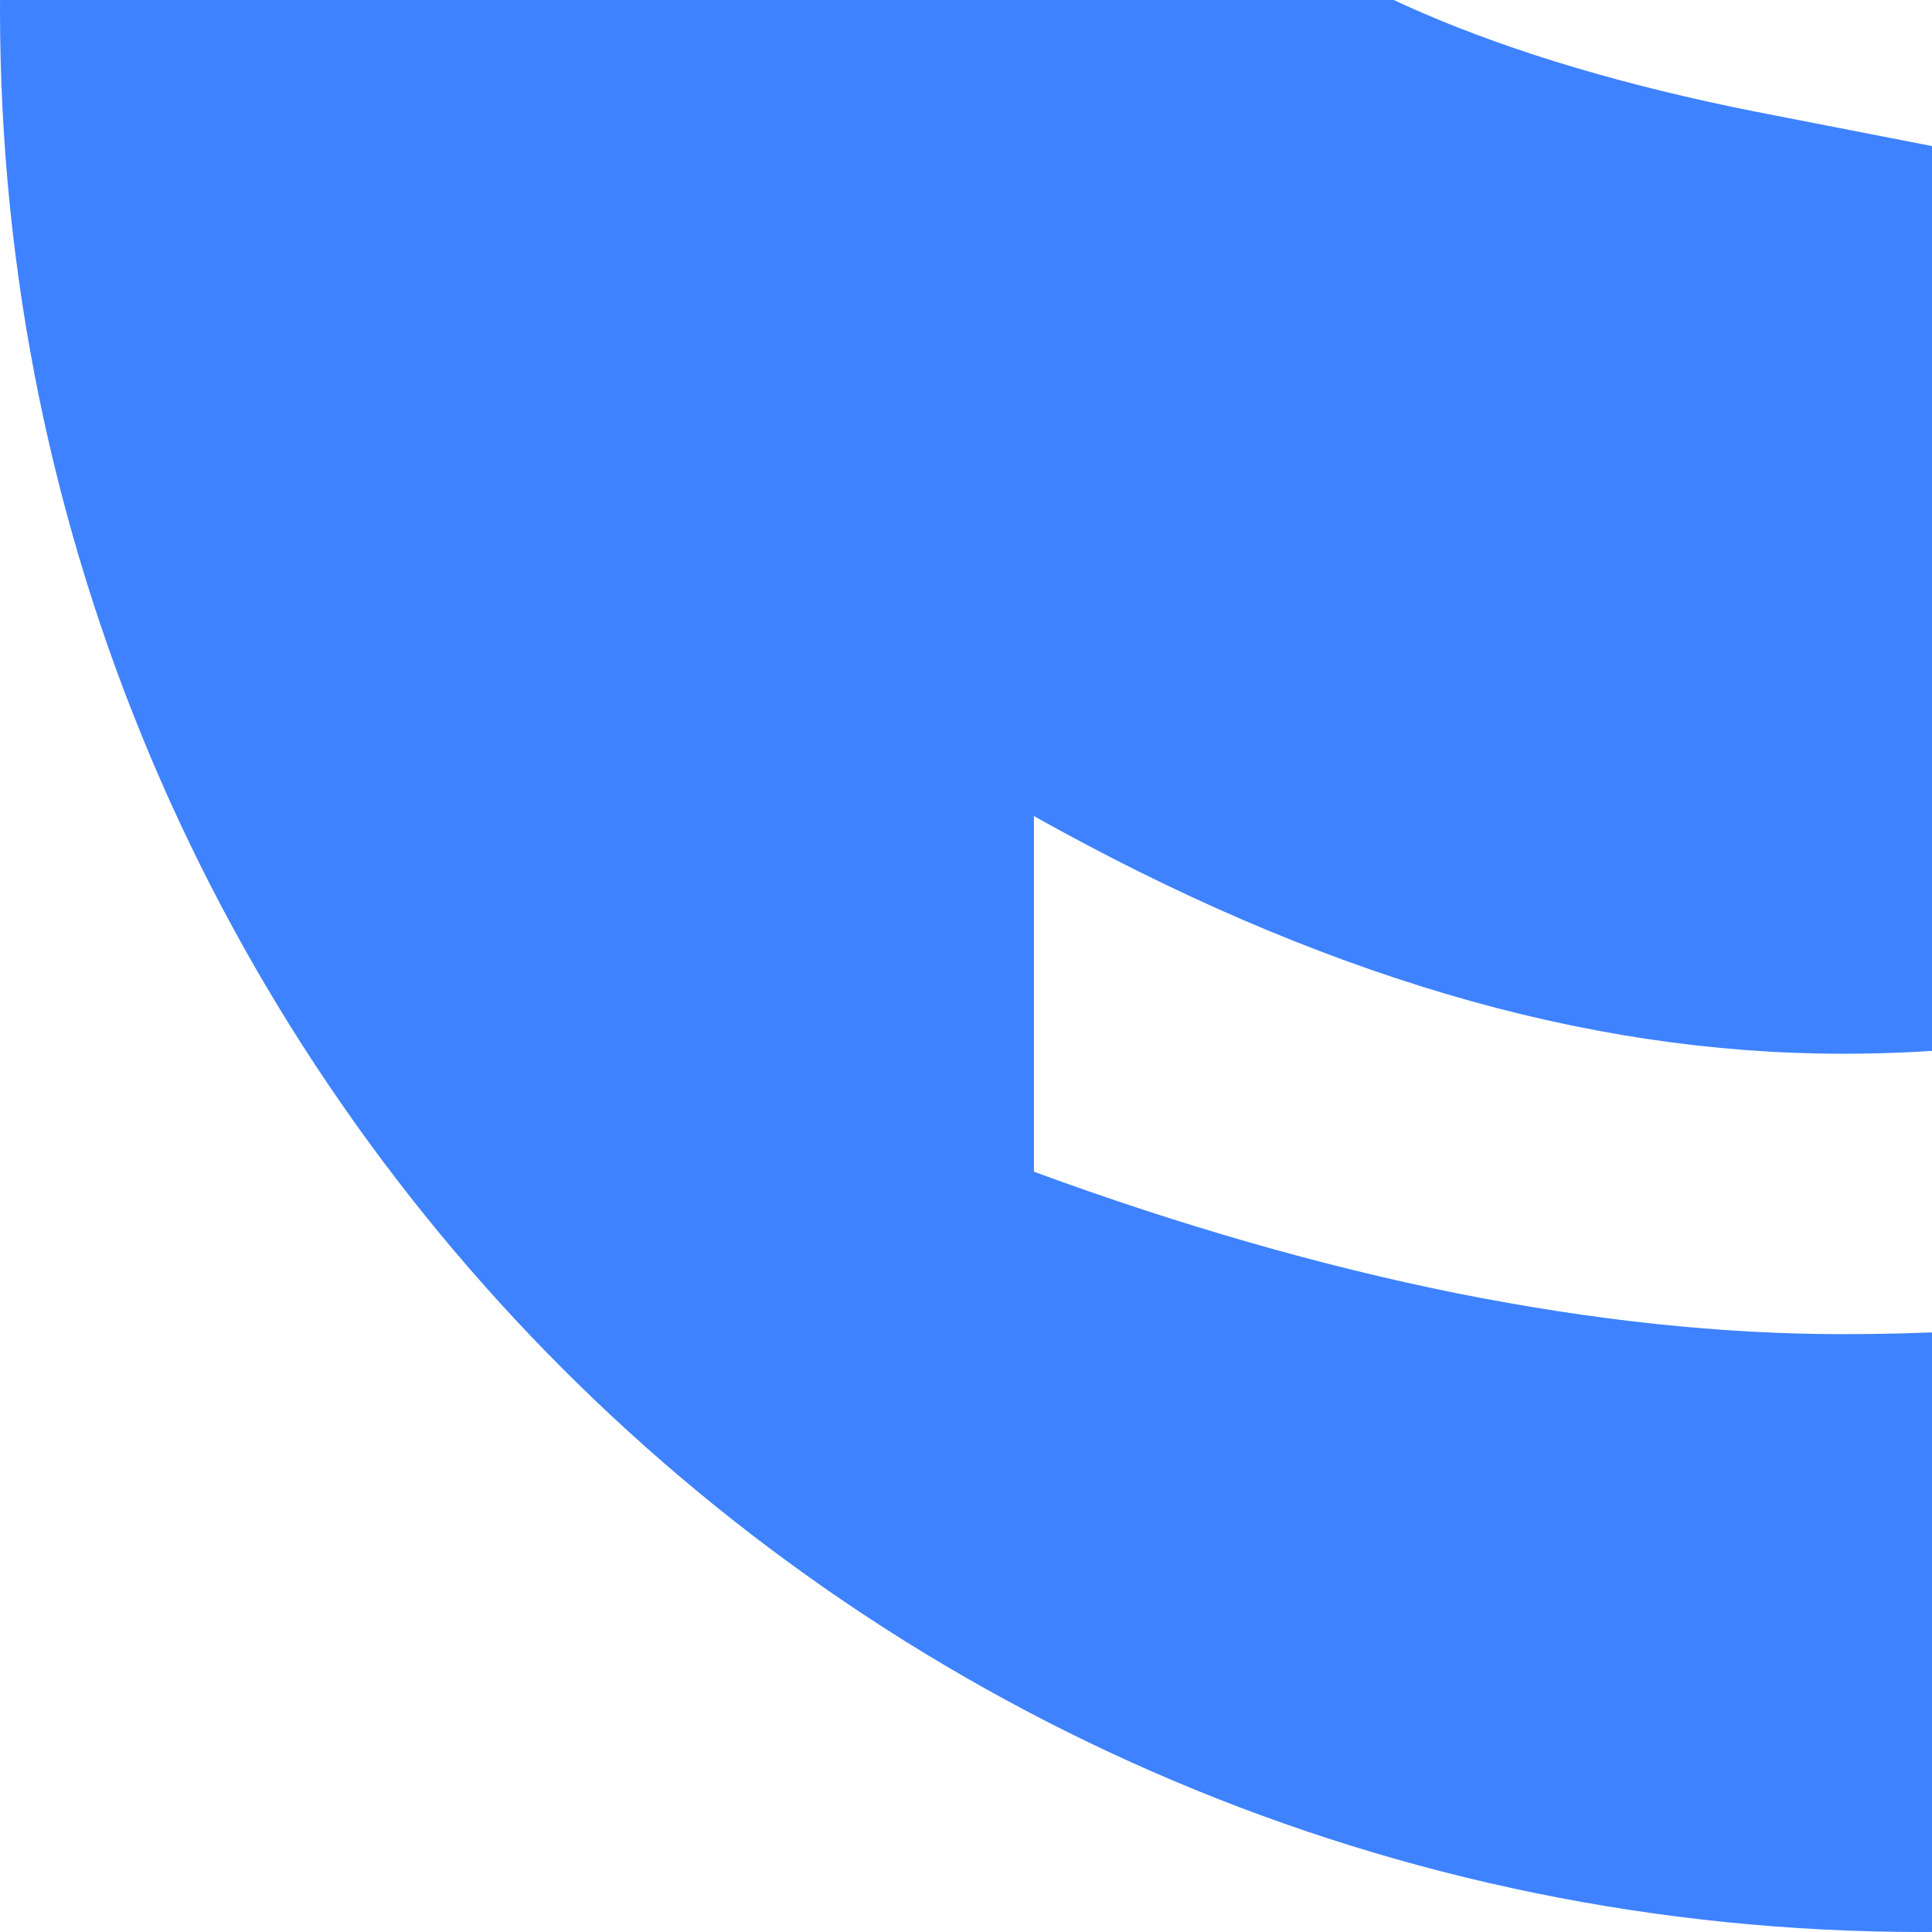
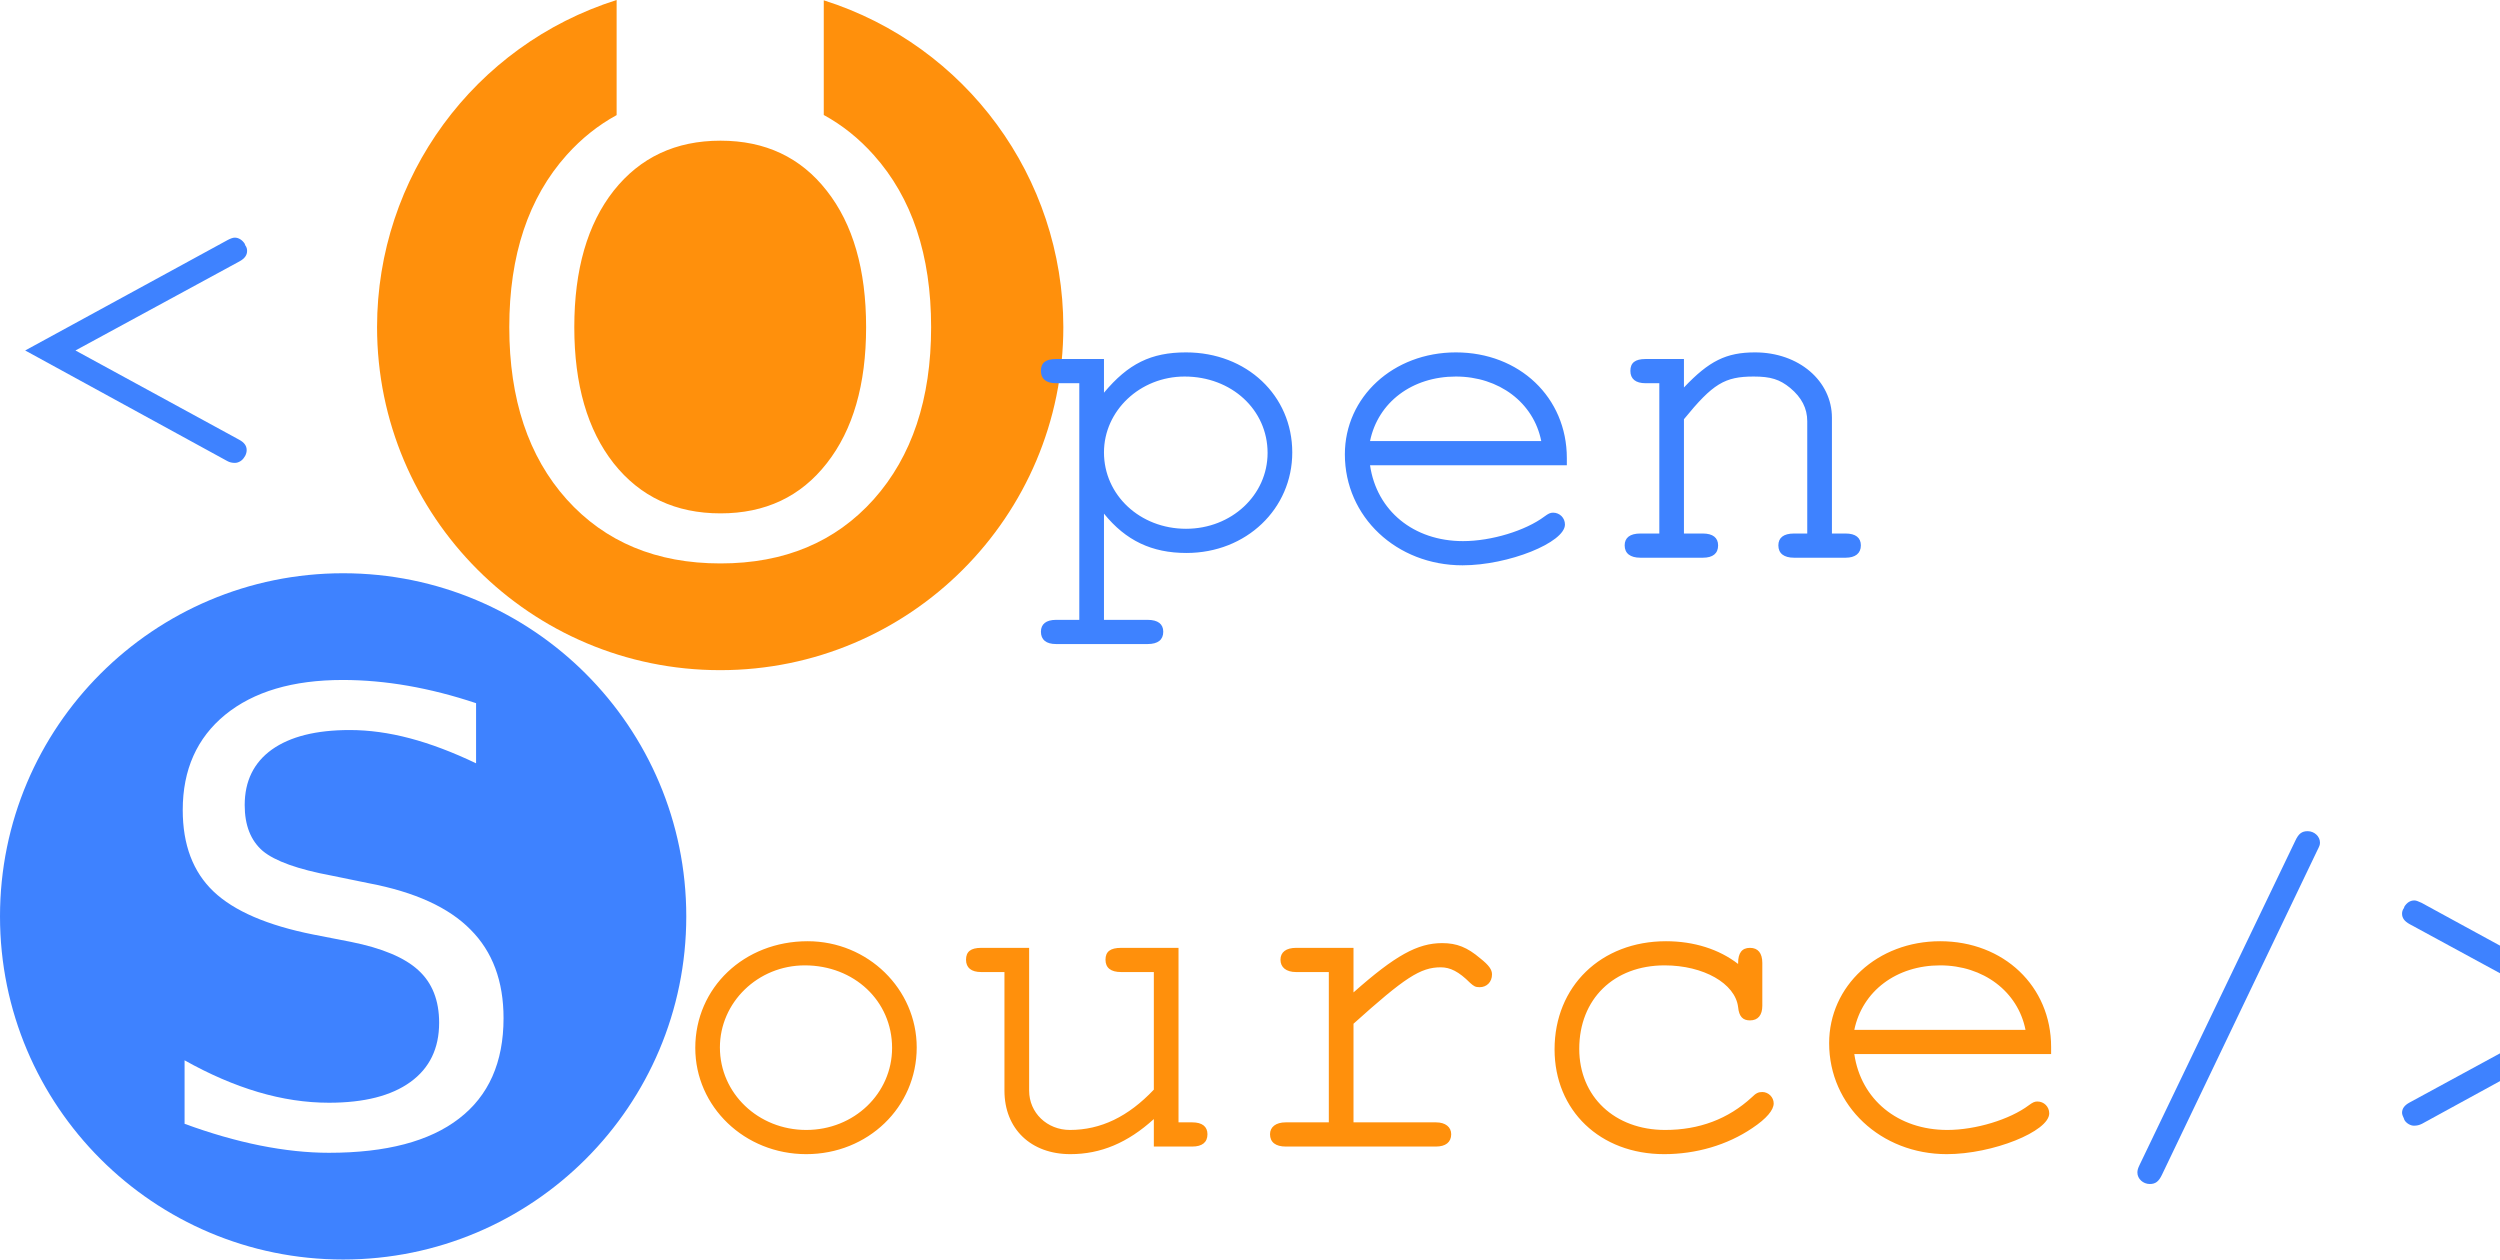
- <svg xmlns="http://www.w3.org/2000/svg" width="100%" height="100%" viewBox="0 0 100 100" id="svg2" version="1.1">
+ <svg xmlns="http://www.w3.org/2000/svg" width="600.001" height="302.286" viewBox="0 0 724.847 302.286" id="svg2" version="1.1">
  <defs id="defs4">
    </defs>
-   <g id="layer1" transform="translate(462.0651,16269.441)">
-     <text xml:space="preserve" style="font-style:normal;font-variant:normal;font-weight:normal;font-stretch:normal;font-size:12.5px;line-height:125%;font-family:monospace;-inkscape-font-specification:monospace;letter-spacing:0px;word-spacing:0px;fill:#000000;fill-opacity:1;stroke:none;stroke-width:1px;stroke-linecap:butt;stroke-linejoin:miter;stroke-opacity:1" x="-22.478" y="-16673.514" id="text4680">
-       <tspan id="tspan4682" x="-22.478" y="-16673.514" />
+   <g id="layer1" transform="translate(462.0651,16465.184)">
+     <text xml:space="preserve" style="font-style:normal;font-variant:normal;font-weight:normal;font-stretch:normal;font-size:12.5px;line-height:125%;font-family:monospace;-inkscape-font-specification:monospace;letter-spacing:0px;word-spacing:0px;fill:#000000;fill-opacity:1;stroke:none;stroke-width:1px;stroke-linecap:butt;stroke-linejoin:miter;stroke-opacity:1" x="-22.478" y="-16635.521" id="text4680">
+       <tspan id="tspan4682" x="-22.478" y="-16635.521" />
    </text>
-     <flowRoot xml:space="preserve" id="flowRoot4236" style="font-style:normal;font-weight:normal;font-size:12.5px;line-height:125%;font-family:Courier;letter-spacing:0px;word-spacing:0px;fill:#000000;fill-opacity:1;stroke:none;stroke-width:1px;stroke-linecap:butt;stroke-linejoin:miter;stroke-opacity:1" transform="translate(1,-529.3703)">
+     <flowRoot xml:space="preserve" id="flowRoot4236" style="font-style:normal;font-weight:normal;font-size:12.5px;line-height:125%;font-family:Courier;letter-spacing:0px;word-spacing:0px;fill:#000000;fill-opacity:1;stroke:none;stroke-width:1px;stroke-linecap:butt;stroke-linejoin:miter;stroke-opacity:1" transform="translate(1,-491.3771)">
      <flowRegion id="flowRegion4238">
        <rect id="rect4240" width="111.59" height="81.759" x="-884.988" y="-16597.785" />
      </flowRegion>
      <flowPara id="flowPara4242" />
    </flowRoot>
-     <path style="color:#000000;clip-rule:nonzero;display:inline;overflow:visible;visibility:visible;opacity:1;isolation:auto;mix-blend-mode:normal;color-interpolation:sRGB;color-interpolation-filters:linearRGB;solid-color:#000000;solid-opacity:1;fill:#ff900c;fill-opacity:1;fill-rule:evenodd;stroke:#000000;stroke-width:0;stroke-linecap:butt;stroke-linejoin:miter;stroke-miterlimit:4;stroke-dasharray:none;stroke-dashoffset:0;stroke-opacity:1;color-rendering:auto;image-rendering:auto;shape-rendering:auto;text-rendering:auto;enable-background:accumulate" d="m -283.28,-16534.626 a 99.49,99.49 0 0 0 -69.461,94.816 99.49,99.49 0 0 0 99.488,99.49 99.49,99.49 0 0 0 99.49,-99.49 99.49,99.49 0 0 0 -69.461,-94.728 l 0,33.248 c 5.38,2.948 10.215,6.81 14.49,11.609 11.092,12.39 16.637,29.03 16.637,49.916 0,20.827 -5.545,37.465 -16.637,49.914 -11.092,12.39 -25.904,18.586 -44.43,18.586 -18.585,0 -33.452,-6.196 -44.604,-18.586 -11.092,-12.39 -16.637,-29.028 -16.637,-49.914 0,-20.886 5.545,-37.526 16.637,-49.916 4.28,-4.778 9.112,-8.628 14.486,-11.572 l 0,-33.373 z m 30.117,40.789 c -12.98,0 -23.305,4.835 -30.975,14.511 -7.611,9.676 -11.416,22.864 -11.416,39.561 0,16.638 3.805,29.797 11.416,39.473 7.67,9.676 17.995,14.511 30.975,14.511 12.98,0 23.249,-4.835 30.801,-14.511 7.611,-9.676 11.416,-22.835 11.416,-39.473 0,-16.697 -3.805,-29.885 -11.416,-39.561 -7.552,-9.676 -17.821,-14.511 -30.801,-14.511 z" id="path4259" />
-     <path style="color:#000000;clip-rule:nonzero;display:inline;overflow:visible;visibility:visible;opacity:1;isolation:auto;mix-blend-mode:normal;color-interpolation:sRGB;color-interpolation-filters:linearRGB;solid-color:#000000;solid-opacity:1;fill:#3e82ff;fill-opacity:1;fill-rule:evenodd;stroke:none;stroke-width:0;stroke-linecap:butt;stroke-linejoin:miter;stroke-miterlimit:4;stroke-dasharray:none;stroke-dashoffset:0;stroke-opacity:1;color-rendering:auto;image-rendering:auto;shape-rendering:auto;text-rendering:auto;enable-background:accumulate" d="m -362.575,-16368.419 a 99.49,99.49 0 0 0 -99.49,99.49 99.49,99.49 0 0 0 99.49,99.488 99.49,99.49 0 0 0 99.488,-99.488 99.49,99.49 0 0 0 -99.488,-99.49 z m -0.133,30.945 c 6.195,0 12.506,0.561 18.938,1.682 6.431,1.121 13.01,2.803 19.736,5.045 l 0,17.433 c -6.785,-3.245 -13.187,-5.663 -19.205,-7.256 -6.018,-1.593 -11.829,-2.39 -17.434,-2.39 -9.735,0 -17.258,1.888 -22.568,5.664 -5.251,3.776 -7.877,9.145 -7.877,16.107 0,5.841 1.742,10.267 5.223,13.276 3.54,2.95 10.206,5.339 20,7.168 l 10.797,2.212 c 13.334,2.537 23.16,7.022 29.473,13.454 6.372,6.372 9.557,14.925 9.557,25.664 0,12.803 -4.306,22.509 -12.92,29.117 -8.555,6.608 -21.122,9.912 -37.701,9.912 -6.254,0 -12.922,-0.707 -20.002,-2.123 -7.021,-1.416 -14.307,-3.512 -21.859,-6.285 l 0,-18.408 c 7.257,4.071 14.366,7.14 21.328,9.205 6.962,2.065 13.807,3.097 20.533,3.097 10.207,0 18.083,-2.005 23.629,-6.017 5.546,-4.012 8.318,-9.736 8.318,-17.17 0,-6.49 -2.006,-11.565 -6.018,-15.223 -3.953,-3.658 -10.473,-6.401 -19.559,-8.23 l -10.885,-2.123 c -13.334,-2.655 -22.982,-6.815 -28.941,-12.479 -5.959,-5.664 -8.938,-13.542 -8.938,-23.631 0,-11.682 4.1,-20.885 12.301,-27.611 8.26,-6.726 19.619,-10.09 34.074,-10.09 z" id="path4259-7" />
-     <text xml:space="preserve" style="font-style:normal;font-weight:normal;font-size:12.5px;line-height:125%;font-family:Courier;letter-spacing:0px;word-spacing:0px;fill:#3e82ff;fill-opacity:1;stroke:none;stroke-width:1px;stroke-linecap:butt;stroke-linejoin:miter;stroke-opacity:1" x="-463.016" y="-16394.369" id="text4295">
-       <tspan id="tspan4297" x="-463.016" y="-16394.369" style="font-style:normal;font-variant:normal;font-weight:normal;font-stretch:normal;font-size:137.5px;font-family:Courier;-inkscape-font-specification:Courier;fill:#3e82ff;fill-opacity:1">&lt;</tspan>
+     <path style="color:#000000;clip-rule:nonzero;display:inline;overflow:visible;visibility:visible;opacity:1;isolation:auto;mix-blend-mode:normal;color-interpolation:sRGB;color-interpolation-filters:linearRGB;solid-color:#000000;solid-opacity:1;fill:#ff900c;fill-opacity:1;fill-rule:evenodd;stroke:#000000;stroke-width:0;stroke-linecap:butt;stroke-linejoin:miter;stroke-miterlimit:4;stroke-dasharray:none;stroke-dashoffset:0;stroke-opacity:1;color-rendering:auto;image-rendering:auto;shape-rendering:auto;text-rendering:auto;enable-background:accumulate" d="m -283.28,-16496.633 a 99.49,99.49 0 0 0 -69.461,94.816 99.49,99.49 0 0 0 99.488,99.49 99.49,99.49 0 0 0 99.49,-99.49 99.49,99.49 0 0 0 -69.461,-94.728 l 0,33.248 c 5.38,2.948 10.215,6.81 14.49,11.609 11.092,12.39 16.637,29.03 16.637,49.916 0,20.827 -5.545,37.465 -16.637,49.914 -11.092,12.39 -25.904,18.586 -44.43,18.586 -18.585,0 -33.452,-6.196 -44.604,-18.586 -11.092,-12.39 -16.637,-29.028 -16.637,-49.914 0,-20.886 5.545,-37.526 16.637,-49.916 4.28,-4.778 9.112,-8.628 14.486,-11.572 l 0,-33.373 z m 30.117,40.789 c -12.98,0 -23.305,4.835 -30.975,14.511 -7.611,9.676 -11.416,22.864 -11.416,39.561 0,16.638 3.805,29.797 11.416,39.473 7.67,9.676 17.995,14.511 30.975,14.511 12.98,0 23.249,-4.835 30.801,-14.511 7.611,-9.676 11.416,-22.835 11.416,-39.473 0,-16.697 -3.805,-29.885 -11.416,-39.561 -7.552,-9.676 -17.821,-14.511 -30.801,-14.511 z" id="path4259" />
+     <path style="color:#000000;clip-rule:nonzero;display:inline;overflow:visible;visibility:visible;opacity:1;isolation:auto;mix-blend-mode:normal;color-interpolation:sRGB;color-interpolation-filters:linearRGB;solid-color:#000000;solid-opacity:1;fill:#3e82ff;fill-opacity:1;fill-rule:evenodd;stroke:none;stroke-width:0;stroke-linecap:butt;stroke-linejoin:miter;stroke-miterlimit:4;stroke-dasharray:none;stroke-dashoffset:0;stroke-opacity:1;color-rendering:auto;image-rendering:auto;shape-rendering:auto;text-rendering:auto;enable-background:accumulate" d="m -362.575,-16330.426 a 99.49,99.49 0 0 0 -99.49,99.49 99.49,99.49 0 0 0 99.49,99.488 99.49,99.49 0 0 0 99.488,-99.488 99.49,99.49 0 0 0 -99.488,-99.49 z m -0.133,30.945 c 6.195,0 12.506,0.561 18.938,1.682 6.431,1.121 13.01,2.803 19.736,5.045 l 0,17.433 c -6.785,-3.245 -13.187,-5.663 -19.205,-7.256 -6.018,-1.593 -11.829,-2.39 -17.434,-2.39 -9.735,0 -17.258,1.888 -22.568,5.664 -5.251,3.776 -7.877,9.145 -7.877,16.107 0,5.841 1.742,10.267 5.223,13.276 3.54,2.95 10.206,5.339 20,7.168 l 10.797,2.212 c 13.334,2.537 23.16,7.022 29.473,13.454 6.372,6.372 9.557,14.925 9.557,25.664 0,12.803 -4.306,22.509 -12.92,29.117 -8.555,6.608 -21.122,9.912 -37.701,9.912 -6.254,0 -12.922,-0.707 -20.002,-2.123 -7.021,-1.416 -14.307,-3.512 -21.859,-6.285 l 0,-18.408 c 7.257,4.071 14.366,7.14 21.328,9.205 6.962,2.065 13.807,3.097 20.533,3.097 10.207,0 18.083,-2.005 23.629,-6.017 5.546,-4.012 8.318,-9.736 8.318,-17.17 0,-6.49 -2.006,-11.565 -6.018,-15.223 -3.953,-3.658 -10.473,-6.401 -19.559,-8.23 l -10.885,-2.123 c -13.334,-2.655 -22.982,-6.815 -28.941,-12.479 -5.959,-5.664 -8.938,-13.542 -8.938,-23.631 0,-11.682 4.1,-20.885 12.301,-27.611 8.26,-6.726 19.619,-10.09 34.074,-10.09 z" id="path4259-7" />
+     <text xml:space="preserve" style="font-style:normal;font-weight:normal;font-size:12.5px;line-height:125%;font-family:Courier;letter-spacing:0px;word-spacing:0px;fill:#3e82ff;fill-opacity:1;stroke:none;stroke-width:1px;stroke-linecap:butt;stroke-linejoin:miter;stroke-opacity:1" x="-463.016" y="-16356.376" id="text4295">
+       <tspan id="tspan4297" x="-463.016" y="-16356.376" style="font-style:normal;font-variant:normal;font-weight:normal;font-stretch:normal;font-size:137.5px;font-family:Courier;-inkscape-font-specification:Courier;fill:#3e82ff;fill-opacity:1">&lt;</tspan>
    </text>
-     <text xml:space="preserve" style="font-style:normal;font-weight:normal;font-size:12.5px;line-height:125%;font-family:Courier;letter-spacing:0px;word-spacing:0px;fill:#3e82ff;fill-opacity:1;stroke:none;stroke-width:1px;stroke-linecap:butt;stroke-linejoin:miter;stroke-opacity:1" x="-162.606" y="-16372.92" id="text4299">
-       <tspan id="tspan4301" x="-162.606" y="-16372.92" style="font-style:normal;font-variant:normal;font-weight:normal;font-stretch:normal;font-size:137.5px;font-family:Courier;-inkscape-font-specification:Courier;fill:#3e82ff;fill-opacity:1">pen</tspan>
+     <text xml:space="preserve" style="font-style:normal;font-weight:normal;font-size:12.5px;line-height:125%;font-family:Courier;letter-spacing:0px;word-spacing:0px;fill:#3e82ff;fill-opacity:1;stroke:none;stroke-width:1px;stroke-linecap:butt;stroke-linejoin:miter;stroke-opacity:1" x="-162.606" y="-16334.927" id="text4299">
+       <tspan id="tspan4301" x="-162.606" y="-16334.927" style="font-style:normal;font-variant:normal;font-weight:normal;font-stretch:normal;font-size:137.5px;font-family:Courier;-inkscape-font-specification:Courier;fill:#3e82ff;fill-opacity:1">pen</tspan>
    </text>
-     <text xml:space="preserve" style="font-style:normal;font-weight:normal;font-size:12.5px;line-height:125%;font-family:Courier;letter-spacing:0px;word-spacing:0px;fill:#ff900c;fill-opacity:1;stroke:none;stroke-width:1px;stroke-linecap:butt;stroke-linejoin:miter;stroke-opacity:1" x="-269.695" y="-16202.196" id="text4303">
-       <tspan id="tspan4305" x="-269.695" y="-16202.196" style="font-style:normal;font-variant:normal;font-weight:normal;font-stretch:normal;font-size:137.5px;font-family:Courier;-inkscape-font-specification:Courier;fill:#ff900c;fill-opacity:1">ource<tspan style="font-style:normal;font-variant:normal;font-weight:normal;font-stretch:normal;font-family:Courier;-inkscape-font-specification:Courier;fill:#3e82ff;fill-opacity:1" id="tspan4307">/&gt;</tspan>
+     <text xml:space="preserve" style="font-style:normal;font-weight:normal;font-size:12.5px;line-height:125%;font-family:Courier;letter-spacing:0px;word-spacing:0px;fill:#ff900c;fill-opacity:1;stroke:none;stroke-width:1px;stroke-linecap:butt;stroke-linejoin:miter;stroke-opacity:1" x="-269.695" y="-16164.202" id="text4303">
+       <tspan id="tspan4305" x="-269.695" y="-16164.202" style="font-style:normal;font-variant:normal;font-weight:normal;font-stretch:normal;font-size:137.5px;font-family:Courier;-inkscape-font-specification:Courier;fill:#ff900c;fill-opacity:1">ource<tspan style="font-style:normal;font-variant:normal;font-weight:normal;font-stretch:normal;font-family:Courier;-inkscape-font-specification:Courier;fill:#3e82ff;fill-opacity:1" id="tspan4307">/&gt;</tspan>
      </tspan>
    </text>
  </g>
</svg>
